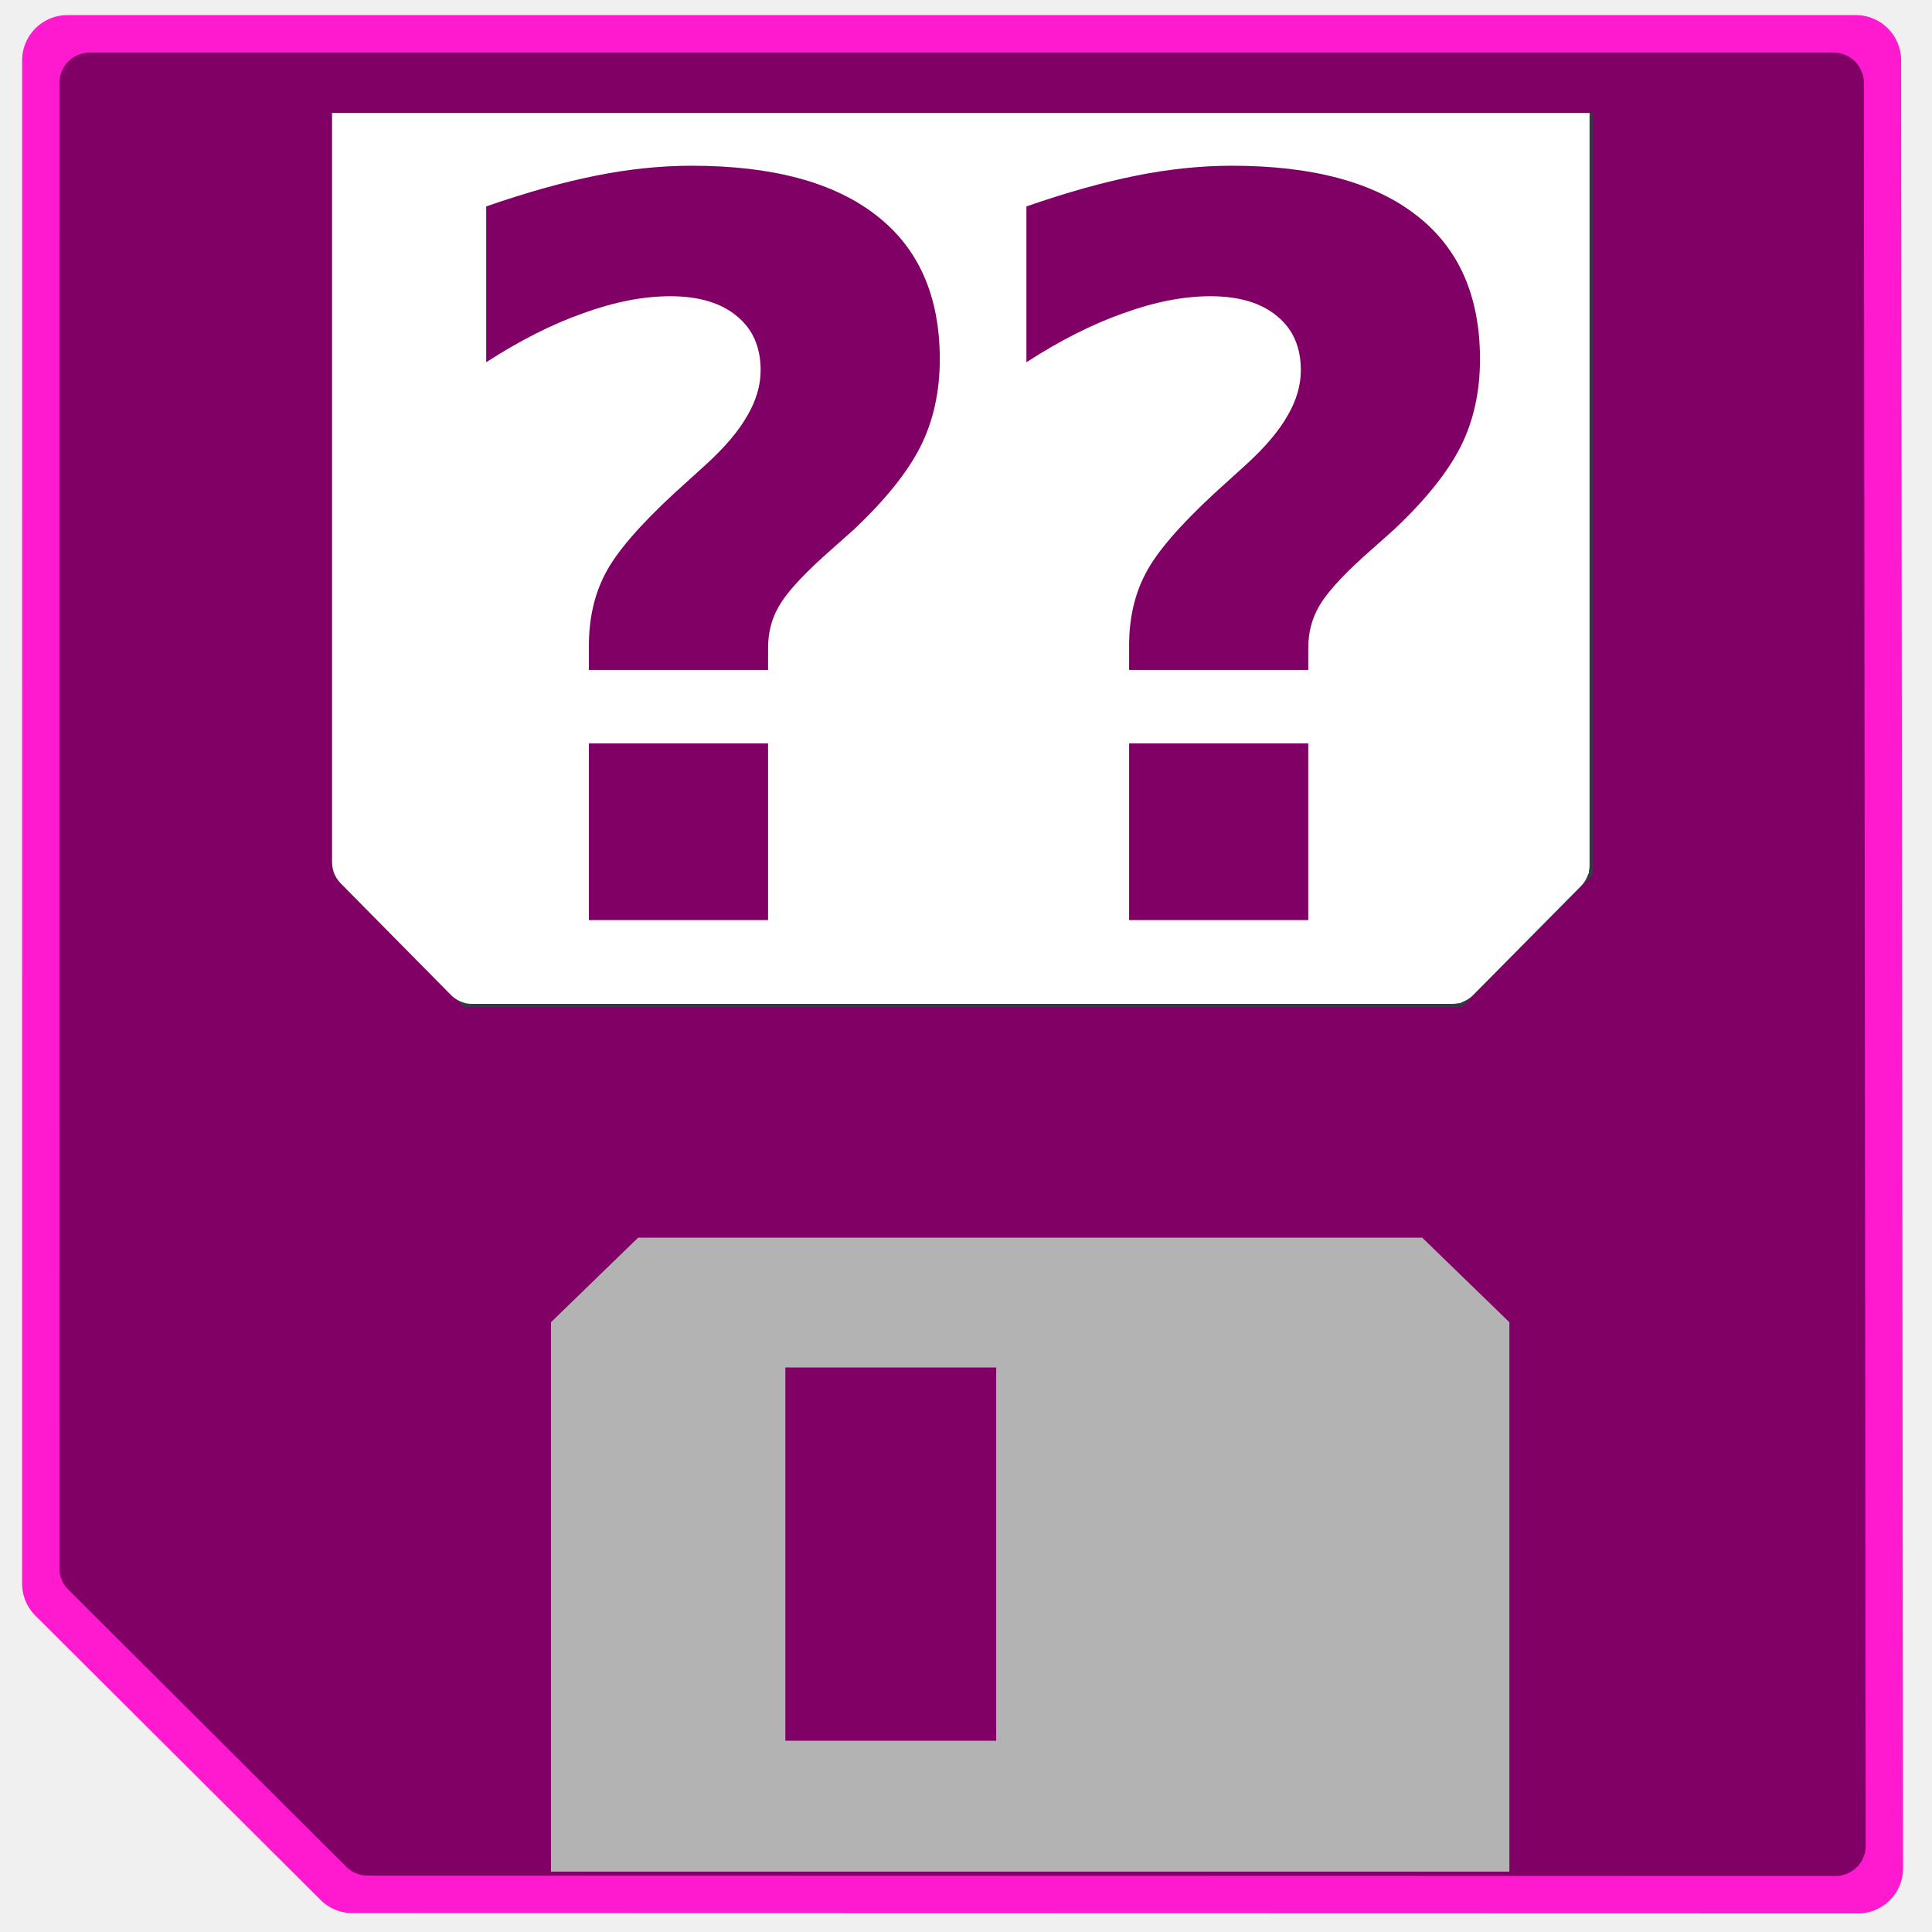
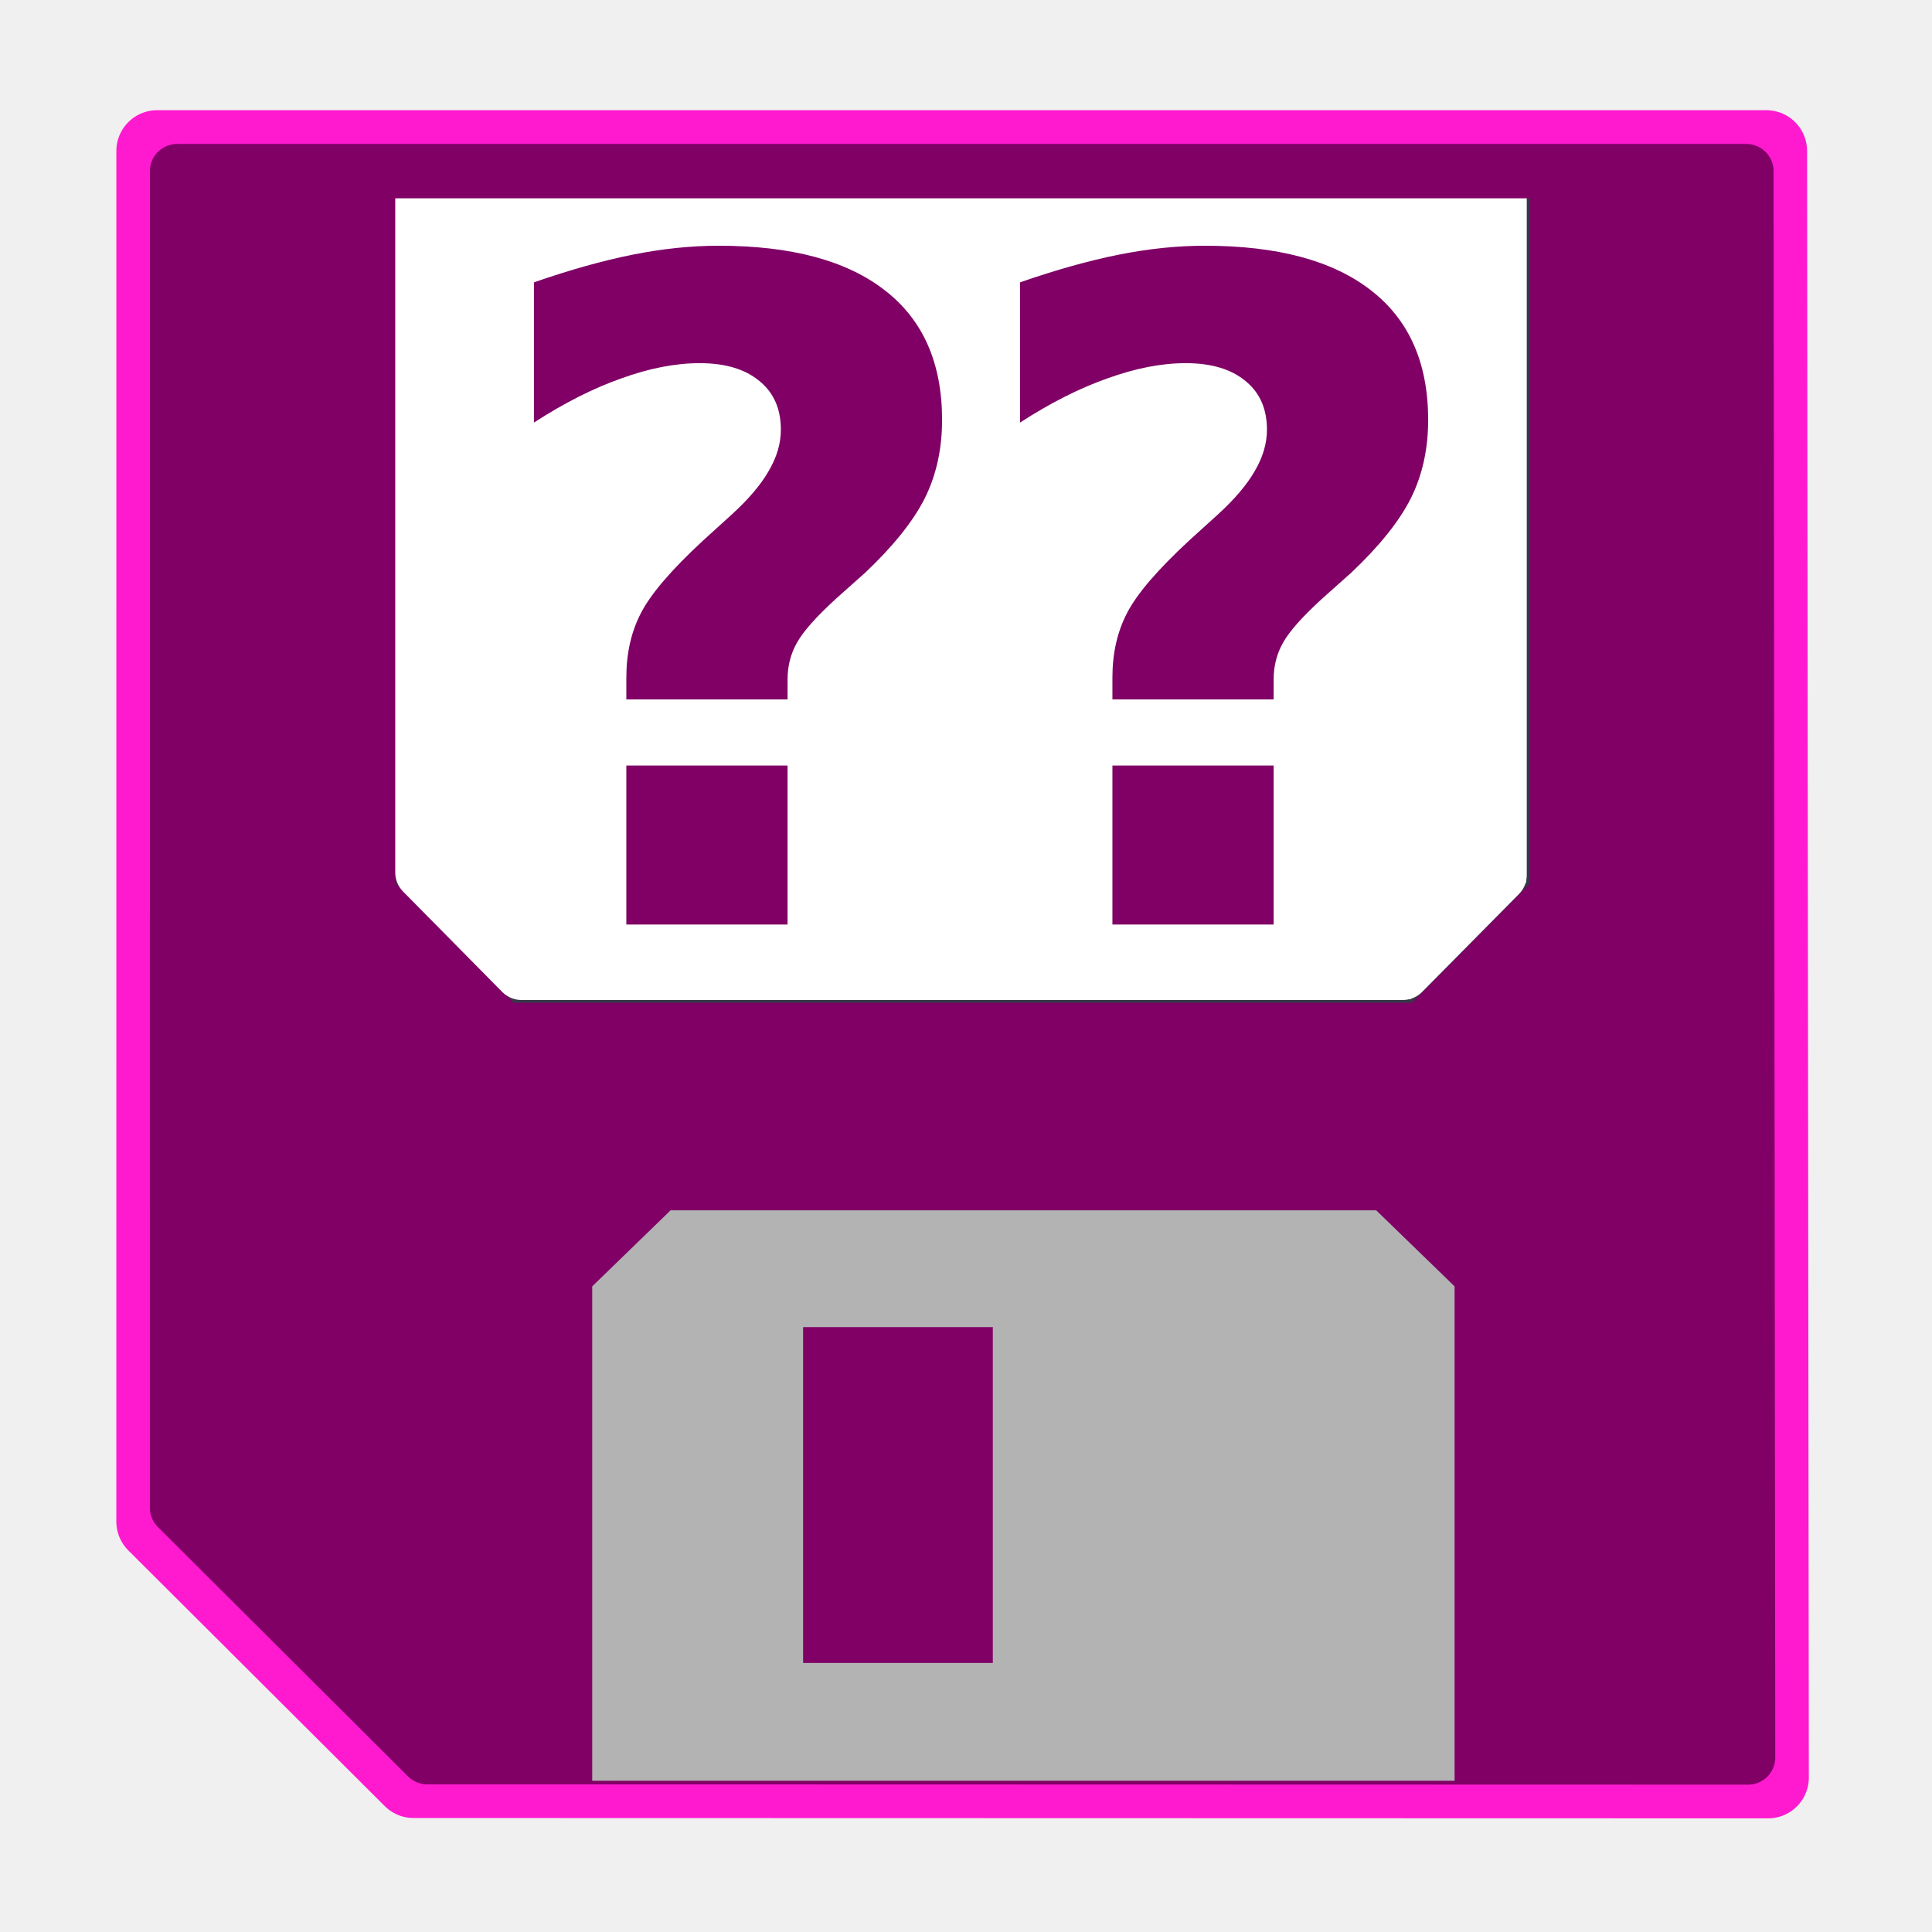
<svg xmlns="http://www.w3.org/2000/svg" width="64" height="64" version="1.1" viewBox="0 0 64 64">
-   <path d="m61.477 2h-59.244l-0.001 50.46 9.443 9.414 49.867 0.012z" fill="none" stroke="#ff1ad0" stroke-linejoin="round" stroke-width="3" />
-   <path d="m60.37 31.989v28.887h-11.589v-16.743l-2.961-2.992h-24.011l-2.958 2.996v16.74h-1.447l-5.199-0.084-4.542-4.79-4.292-4.03 0.111-17.321c0.047-7.393-0.056-17.515-0.056-22.495v-9.053h7.67v25.851l4.295 4.342h33.016l4.292-4.345v-25.849h7.67v28.887z" fill="#800066" stroke="#373748" stroke-width=".129" />
-   <path d="m13.824 30.409-1.824-1.847v-25.394h39.656v25.486l-3.563 3.601h-32.446zm31.677-5.67v-0.667h-27.346v1.334h27.346zm0-5.248v-0.667h-27.346v1.334h27.346zm0-5.248v-0.667h-27.346v1.334h27.346zm0-5.248v-0.667h-27.346v1.334h27.346z" fill="#fff" stroke="#fff" stroke-linejoin="round" stroke-width="2" style="paint-order:stroke fill markers" />
-   <path d="m11.334 3.132v26.777l3.971 4.016h33.093l3.971-4.016v-26.777" fill="none" />
-   <path d="m60.742 2.743h-57.773l-1e-3 49.208 9.208 9.181 48.629 0.012z" fill="none" stroke="#800066" stroke-linejoin="round" stroke-width="2" />
-   <path d="m18.252 62v-18.2l2.886-2.8h25.976l2.886 2.8v18.2" fill="#b3b3b3" />
-   <g fill="#800066">
+   <path d="m58.512 5h-53.308l-9.268e-4 45.404 8.496 8.471 44.871 0.011z" fill="none" stroke="#ff1ad0" stroke-linejoin="round" stroke-width="2.699" />
+   <path d="m57.516 31.984v25.993h-10.428v-15.066l-2.665-2.692h-21.605l-2.662 2.696v15.063h-1.302l-4.678-0.076-4.087-4.31-3.862-3.627 0.1-15.586c0.043-6.652-0.05-15.76-0.05-20.241v-8.146h6.902v23.261l3.865 3.907h29.708l3.862-3.909v-23.259h6.902v25.993z" fill="#800066" stroke="#373748" stroke-width=".116" />
+   <path d="m15.634 30.563-1.641-1.661v-22.85h35.683v22.933l-3.206 3.24h-29.195zm28.503-5.102v-0.6h-24.606v1.201h24.606zm0-4.722v-0.6h-24.606v1.201h24.606zm0-4.722v-0.6h-24.606v1.201h24.606zm0-4.722v-0.6h-24.606v1.201h24.606z" fill="#fff" stroke="#fff" stroke-linejoin="round" stroke-width="1.8" style="paint-order:stroke fill markers" />
+   <path d="m13.393 6.018v24.094l3.573 3.614h29.777l3.573-3.614v-24.094" fill="none" stroke-width=".9" />
+   <path d="m57.851 5.669h-51.985l-8.998e-4 44.278 8.286 8.261 43.757 0.011z" fill="none" stroke="#800066" stroke-linejoin="round" stroke-width="1.8" />
+   <path d="m19.618 58.989v-16.377l2.597-2.519h23.373l2.597 2.519v16.377" fill="#b3b3b3" stroke-width=".9" />
+   <g transform="matrix(.89981 0 0 .89981 3.1947 3.2004)" fill="#800066">
    <path d="m26.016 57.664v-12.364h6.984v12.364z" fill-rule="evenodd" />
    <path d="m25.443 22.193h-5.935v-0.806q0-1.348 0.543-2.384 0.543-1.052 2.285-2.663l1.052-0.954q0.937-0.855 1.365-1.611 0.444-0.756 0.444-1.512 0-1.151-0.789-1.792-0.789-0.658-2.203-0.658-1.332 0-2.877 0.559-1.545 0.543-3.222 1.628v-5.162q1.989-0.69 3.633-1.019 1.644-0.329 3.173-0.329 4.011 0 6.116 1.644 2.104 1.628 2.104 4.768 0 1.611-0.641 2.893-0.641 1.266-2.187 2.729l-1.052 0.937q-1.118 1.019-1.463 1.644-0.345 0.608-0.345 1.348zm-5.935 2.433h5.935v5.853h-5.935z" stroke-width=".895" style="font-variant-caps:normal;font-variant-east-asian:normal;font-variant-ligatures:normal;font-variant-numeric:normal" />
    <path d="m43.338 22.193h-5.935v-0.806q0-1.348 0.543-2.384 0.543-1.052 2.285-2.663l1.052-0.954q0.937-0.855 1.365-1.611 0.444-0.756 0.444-1.512 0-1.151-0.789-1.792-0.789-0.658-2.203-0.658-1.332 0-2.877 0.559-1.545 0.543-3.222 1.628v-5.162q1.989-0.69 3.633-1.019 1.644-0.329 3.173-0.329 4.011 0 6.116 1.644 2.104 1.628 2.104 4.768 0 1.611-0.641 2.893-0.641 1.266-2.187 2.729l-1.052 0.937q-1.118 1.019-1.463 1.644-0.345 0.608-0.345 1.348zm-5.935 2.433h5.935v5.853h-5.935z" stroke-width=".895" style="font-variant-caps:normal;font-variant-east-asian:normal;font-variant-ligatures:normal;font-variant-numeric:normal" />
  </g>
</svg>
